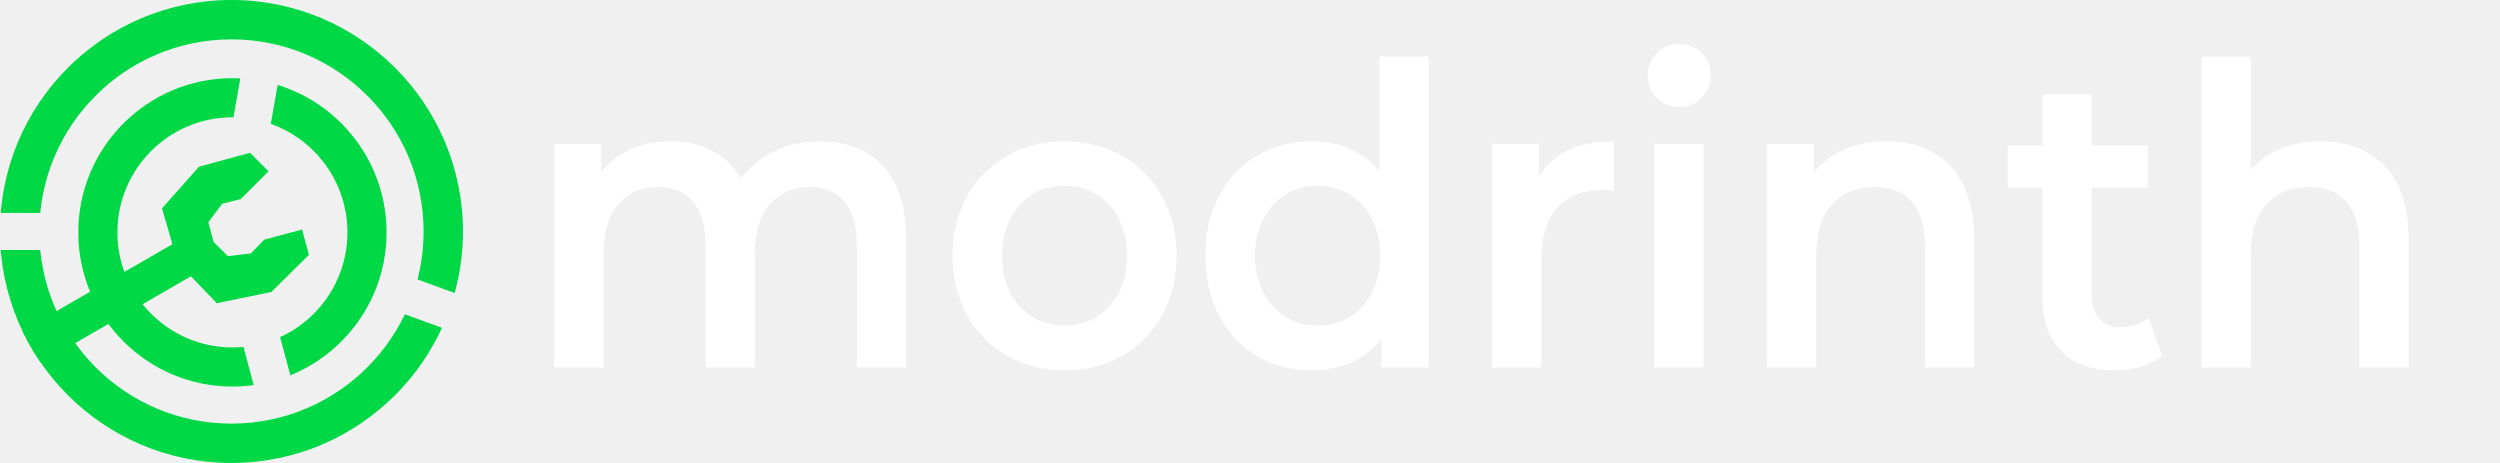
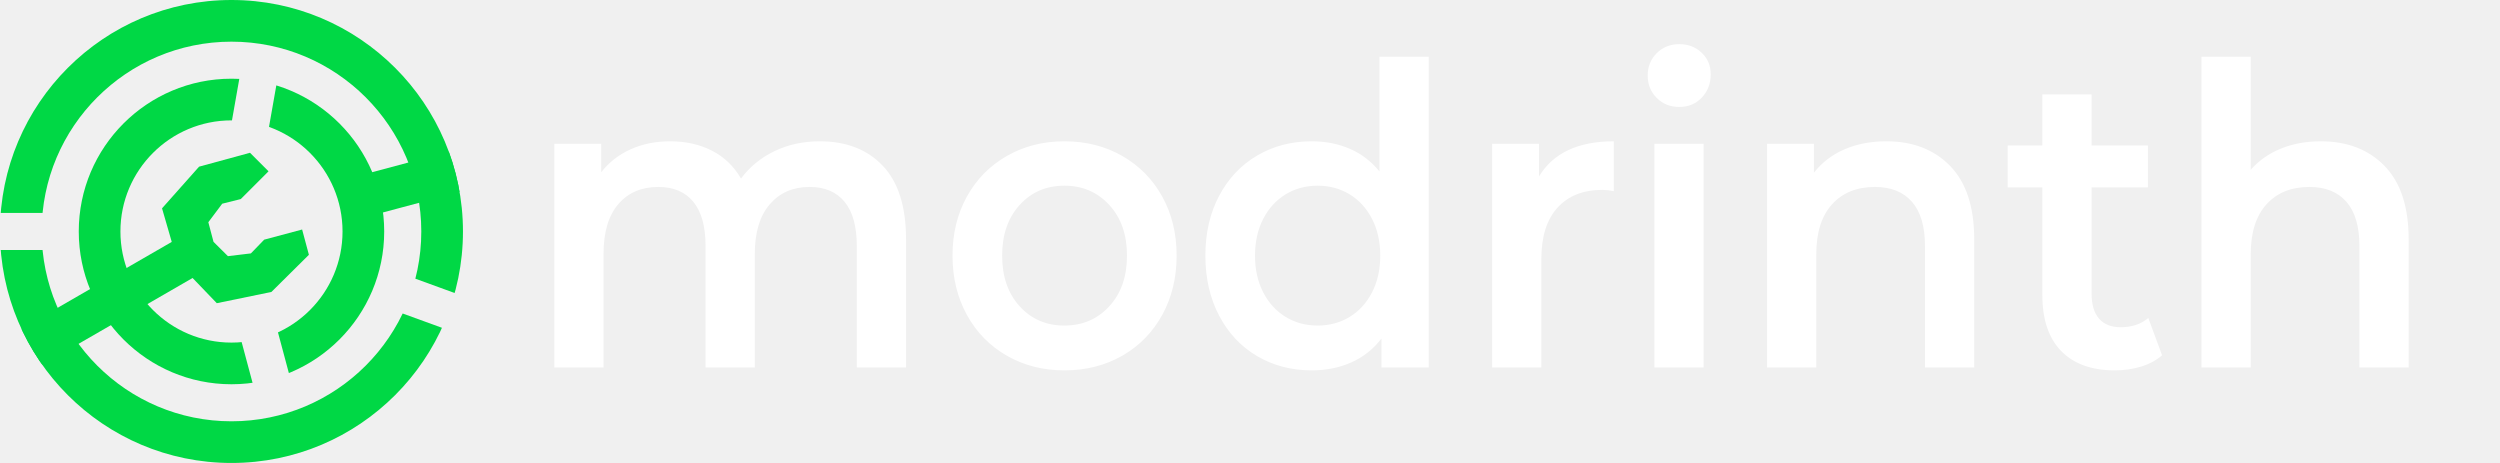
<svg xmlns="http://www.w3.org/2000/svg" xml:space="preserve" fill-rule="evenodd" stroke-linejoin="round" stroke-miterlimit="1.5" clip-rule="evenodd" viewBox="0 0 540 100">
  <path fill="none" d="M0 0h539.95v100H0z" />
  <clipPath id="a">
    <path d="M0 0h539.95v100H0z" />
  </clipPath>
  <g clip-path="url(#a)">
    <path fill="#fff" fill-rule="nonzero" d="M177.072 30.521c5.729 0 10.266 1.764 13.612 5.291 3.347 3.528 5.02 8.82 5.02 15.875v27.68h-10.635V53.135c0-4.222-.879-7.403-2.637-9.543-1.758-2.141-4.282-3.212-7.572-3.212-3.573 0-6.437 1.252-8.593 3.754-2.155 2.503-3.232 6.076-3.232 10.719v24.514H152.4V53.135c0-4.222-.879-7.403-2.637-9.543-1.759-2.141-4.283-3.212-7.572-3.212-3.63 0-6.508 1.237-8.635 3.709s-3.191 6.061-3.191 10.764v24.514h-10.634V31.063h10.124v6.151c1.701-2.171 3.828-3.829 6.381-4.975 2.552-1.145 5.388-1.718 8.507-1.718 3.403 0 6.423.678 9.061 2.035 2.637 1.357 4.721 3.362 6.253 6.015 1.872-2.533 4.282-4.507 7.231-5.925 2.95-1.417 6.211-2.125 9.784-2.125ZM229.904 80c-4.594 0-8.734-1.055-12.421-3.166-3.686-2.111-6.565-5.05-8.635-8.819-2.07-3.769-3.105-8.036-3.105-12.8 0-4.764 1.035-9.015 3.105-12.754 2.07-3.739 4.949-6.664 8.635-8.774 3.687-2.111 7.827-3.166 12.421-3.166 4.651 0 8.82 1.055 12.507 3.166 3.686 2.11 6.565 5.035 8.635 8.774 2.07 3.739 3.105 7.99 3.105 12.754 0 4.764-1.035 9.031-3.105 12.8-2.07 3.769-4.949 6.708-8.635 8.819-3.687 2.111-7.856 3.166-12.507 3.166Zm0-9.679c3.914 0 7.147-1.387 9.699-4.161 2.552-2.774 3.828-6.422 3.828-10.945 0-4.523-1.276-8.171-3.828-10.945-2.552-2.774-5.785-4.161-9.699-4.161-3.913 0-7.132 1.387-9.656 4.161-2.524 2.774-3.786 6.422-3.786 10.945 0 4.523 1.262 8.171 3.786 10.945 2.524 2.774 5.743 4.161 9.656 4.161ZM308.6 12.249v67.118h-10.209v-6.242c-1.759 2.292-3.928 4.011-6.509 5.156-2.58 1.146-5.43 1.719-8.55 1.719-4.367 0-8.295-1.025-11.783-3.075-3.488-2.051-6.225-4.96-8.21-8.729-1.985-3.769-2.977-8.096-2.977-12.981s.992-9.196 2.977-12.935c1.985-3.739 4.722-6.634 8.21-8.684 3.488-2.05 7.416-3.075 11.783-3.075 3.006 0 5.757.542 8.253 1.628 2.495 1.085 4.622 2.714 6.38 4.884V12.249H308.6Zm-23.992 58.072c2.553 0 4.85-.618 6.891-1.854 2.042-1.236 3.659-3 4.85-5.292 1.191-2.291 1.786-4.945 1.786-7.96 0-3.015-.595-5.668-1.786-7.96s-2.808-4.055-4.85-5.292c-2.041-1.236-4.338-1.854-6.891-1.854-2.552 0-4.849.618-6.891 1.854-2.042 1.237-3.658 3-4.849 5.292-1.191 2.292-1.787 4.945-1.787 7.96 0 3.015.596 5.669 1.787 7.96 1.191 2.292 2.807 4.056 4.849 5.292 2.042 1.236 4.339 1.854 6.891 1.854Zm47.813-32.202c3.063-5.066 8.451-7.598 16.165-7.598v10.764c-.908-.181-1.73-.271-2.468-.271-4.14 0-7.373 1.281-9.698 3.844-2.326 2.563-3.488 6.256-3.488 11.081v23.428h-10.635V31.063h10.124v7.056Zm24.927-7.056h10.635v48.304h-10.635V31.063Zm5.36-7.96c-1.928 0-3.545-.648-4.849-1.945-1.305-1.296-1.957-2.909-1.957-4.839 0-1.93.652-3.543 1.957-4.839 1.304-1.297 2.921-1.945 4.849-1.945 1.929 0 3.545.618 4.85 1.854 1.304 1.236 1.956 2.789 1.956 4.659 0 1.99-.638 3.663-1.914 5.02-1.276 1.357-2.907 2.035-4.892 2.035Zm44.75 7.418c5.729 0 10.323 1.779 13.783 5.337 3.459 3.557 5.189 8.834 5.189 15.829v27.68h-10.634V53.135c0-4.222-.936-7.403-2.808-9.543-1.871-2.141-4.537-3.212-7.997-3.212-3.913 0-7.005 1.252-9.273 3.754-2.269 2.503-3.403 6.106-3.403 10.81v24.423H381.68V31.063h10.124v6.242c1.759-2.231 3.97-3.92 6.636-5.066 2.666-1.145 5.672-1.718 9.018-1.718Zm59.554 46.223c-1.248 1.085-2.765 1.899-4.552 2.442-1.787.543-3.672.814-5.658.814-4.991 0-8.847-1.387-11.57-4.161-2.722-2.774-4.084-6.814-4.084-12.121V40.471h-7.486v-9.046h7.486V20.39h10.635v11.035h12.166v9.046h-12.166v22.976c0 2.351.539 4.145 1.616 5.382 1.078 1.236 2.638 1.854 4.68 1.854 2.382 0 4.367-.663 5.955-1.99l2.978 8.051Zm34.285-46.223c5.729 0 10.323 1.779 13.783 5.337 3.459 3.557 5.189 8.834 5.189 15.829v27.68h-10.634V53.135c0-4.222-.936-7.403-2.808-9.543-1.871-2.141-4.537-3.212-7.997-3.212-3.913 0-7.005 1.252-9.273 3.754-2.269 2.503-3.403 6.106-3.403 10.81v24.423h-10.635V12.249h10.635v24.423c1.758-1.99 3.927-3.513 6.508-4.568 2.581-1.056 5.459-1.583 8.635-1.583Z" />
    <clipPath id="b">
-       <path d="M101.428-1.047H-1.018v102.481h102.446V-1.047ZM46.17 49.482l.077 1.773 8.911 33.27 7.917-2.122-8.677-32.392 5.859-33.238-8.071-1.423-6.016 34.132Z" />
+       <path d="M100 0H0v100h100V0ZM46.002 49.295l.076 1.757 8.83 32.963 7.843-2.102-8.596-32.094 5.804-32.932-7.997-1.41-5.96 33.818Z" />
    </clipPath>
    <g clip-path="url(#b)">
-       <path fill="#00d845" d="M50.205 16.887c18.376 0 33.295 14.924 33.295 33.306C83.5 68.576 68.581 83.5 50.205 83.5S16.91 68.576 16.91 50.193c0-18.382 14.919-33.306 33.295-33.306Zm0 8.449c13.714 0 24.846 11.139 24.846 24.857 0 13.719-11.132 24.858-24.846 24.858-13.713 0-24.845-11.139-24.845-24.858 0-13.718 11.132-24.857 24.845-24.857Z" />
+       <path fill="#00d845" d="M50 17c18.207 0 32.988 14.787 32.988 33S68.207 83 50 83 17.012 68.213 17.012 50 31.793 17 50 17Zm0 9c13.24 0 23.988 10.755 23.988 24S63.24 74 50 74 26.012 63.245 26.012 50 36.76 26 50 26Z" />
    </g>
    <clipPath id="c">
      <path d="M0 0v46h50l1.368.241L99 63.578l-2.736 7.517L49.295 54H0v46h100V0H0Z" />
    </clipPath>
    <g clip-path="url(#c)">
-       <path fill="#00d845" d="M50 0c27.596 0 50 22.404 50 50s-22.404 50-50 50S0 77.596 0 50 22.404 0 50 0Zm0 8.5c22.904 0 41.5 18.596 41.5 41.5S72.904 91.5 50 91.5 8.5 72.904 8.5 50 27.096 8.5 50 8.5Z" />
+       <path fill="#00d845" d="M50 0c27.596 0 50 22.404 50 50s-22.404 50-50 50S0 77.596 0 50 22.404 0 50 0Zm0 9c22.629 0 41 18.371 41 41S72.629 91 50 91 9 72.629 9 50 27.371 9 50 9Z" />
    </g>
    <clipPath id="d">
      <path d="M50 0c27.596 0 50 22.404 50 50s-22.404 50-50 50S0 77.596 0 50 22.404 0 50 0Zm0 39.549c5.768 0 10.451 4.683 10.451 10.451 0 5.768-4.683 10.451-10.451 10.451-5.768 0-10.451-4.683-10.451-10.451 0-5.768 4.683-10.451 10.451-10.451Z" />
    </clipPath>
    <g clip-path="url(#d)">
-       <path fill="none" stroke="#00d845" stroke-width="8" d="M50 50 5.171 75.882" />
+       <path fill="none" stroke="#00d845" stroke-width="9" d="M50 50 5.171 75.882" />
+     </g>
+     <clipPath id="e">
+       <path d="M50 0c27.596 0 50 22.404 50 50s-22.404 50-50 50S0 77.596 0 50 22.404 0 50 0Zm0 25.36c13.599 0 24.64 11.041 24.64 24.64S63.599 74.64 50 74.64 25.36 63.599 25.36 50 36.401 25.36 50 25.36Z" />
+     </clipPath>
+     <g clip-path="url(#e)">
+       <path fill="none" stroke="#00d845" stroke-width="9" d="m50 50 50-13.397" />
    </g>
    <path fill="#00d845" d="M37.243 52.746 35 45l8-9 11-3 4 4-6 6-4 1-3 4 1.12 4.24 3.112 3.09 4.964-.598 2.866-2.964 8.196-2.196 1.464 5.464-8.098 8.026L46.83 65.49l-5.587-5.815-4-6.929Z" />
  </g>
</svg>
